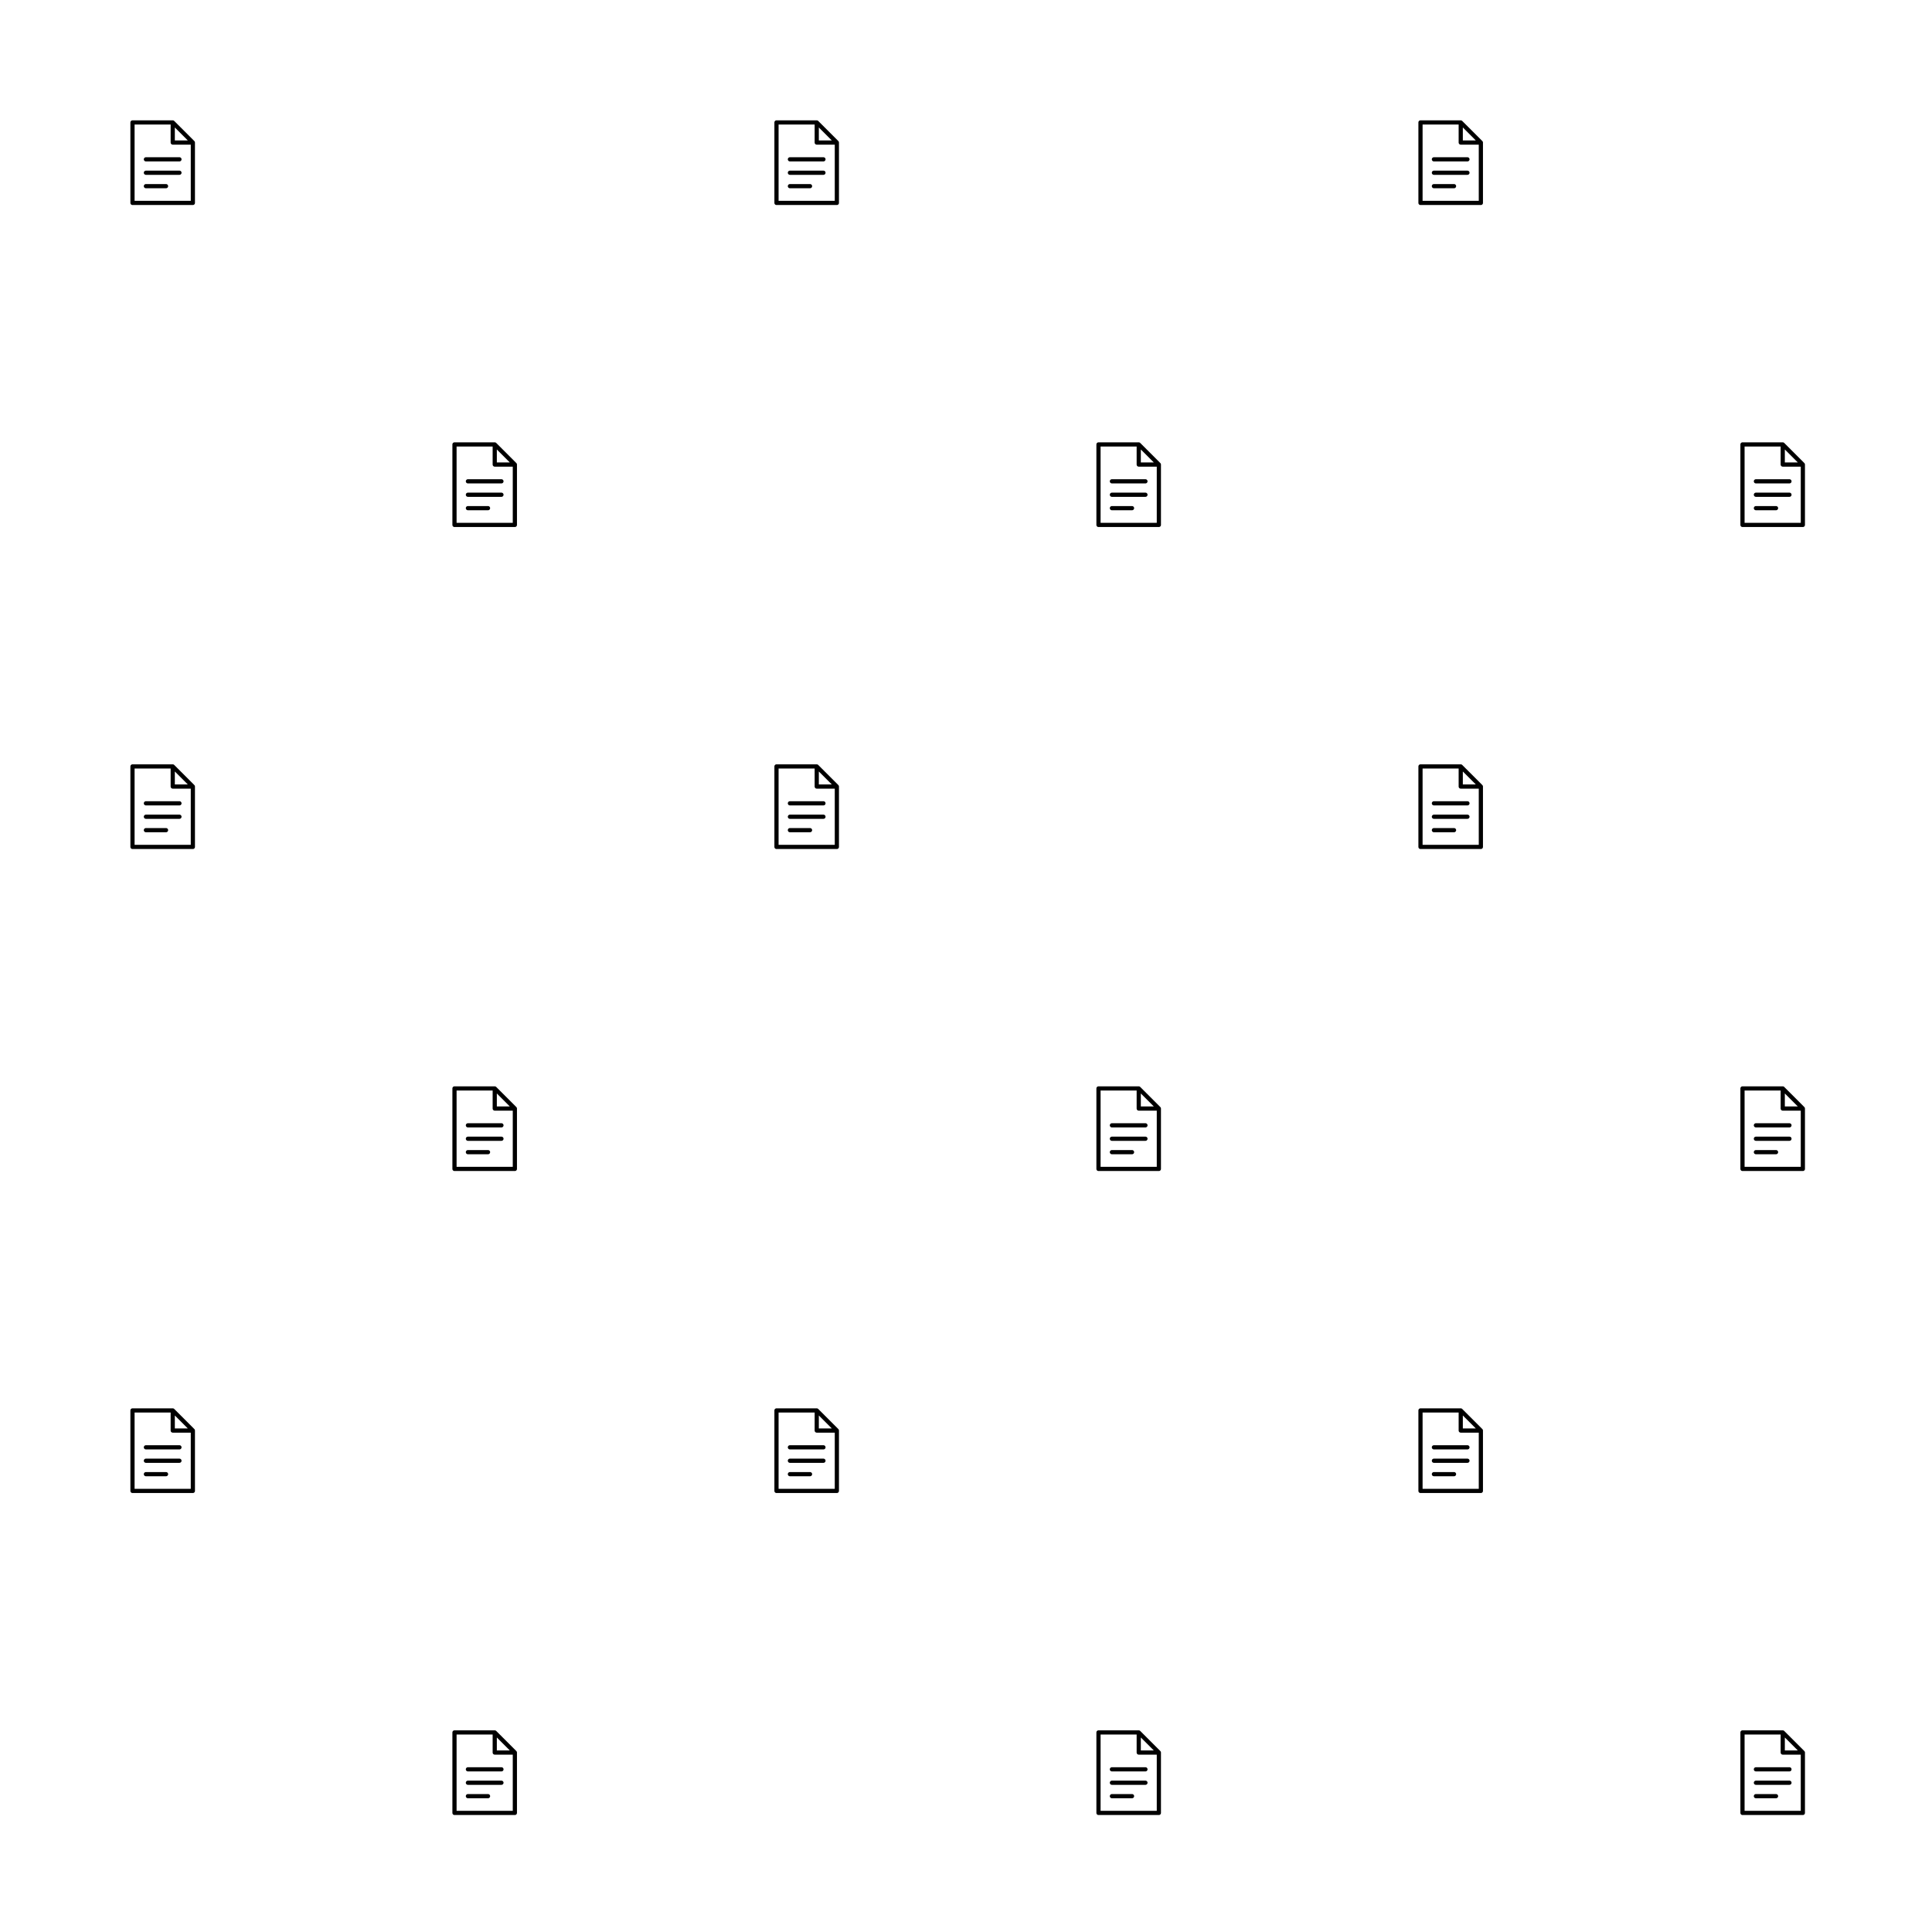
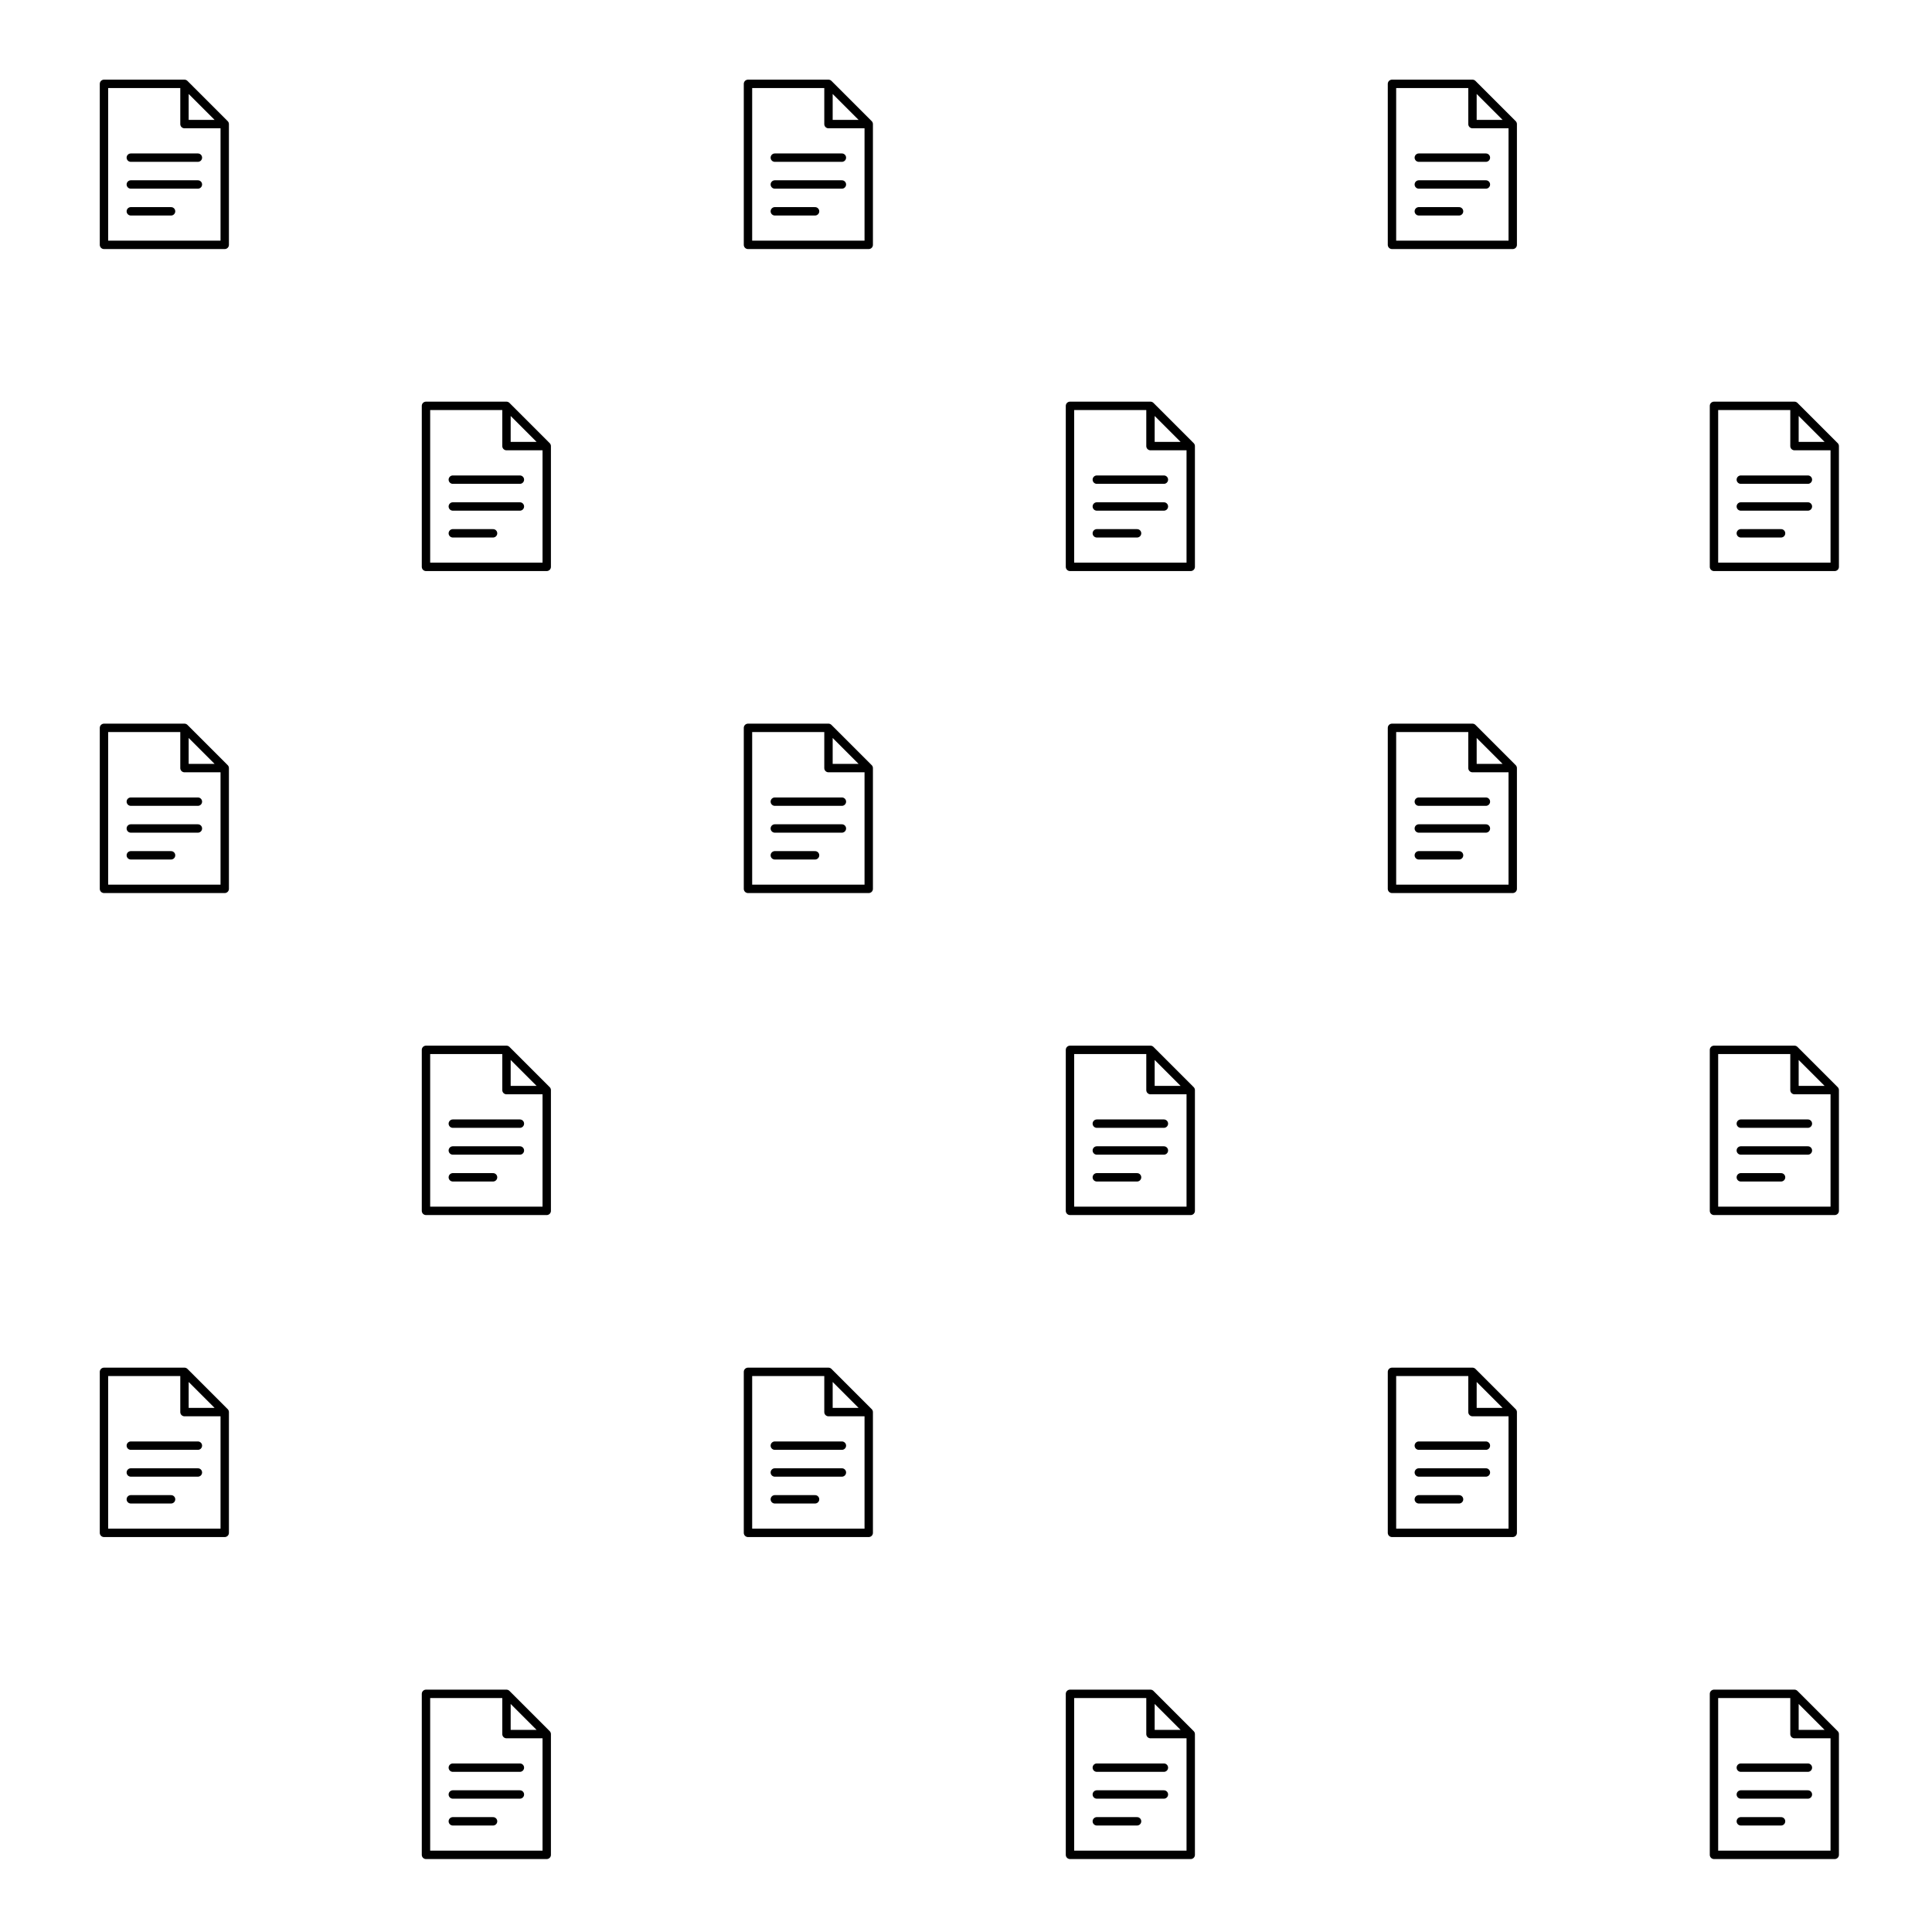
- <svg xmlns="http://www.w3.org/2000/svg" width="576" height="576" viewBox="0 0 576 576">
+ <svg xmlns="http://www.w3.org/2000/svg" width="288" height="288" viewBox="0 0 288 288">
  <g fill="none" stroke="#000" stroke-width="1.25" stroke-linecap="round" stroke-linejoin="round">
-     <path transform="translate(48.5 48.5)" d="M-9 -12H3L9 -6V12H-9ZM3 -12V-6H9M-5 -1H5M-5 3H5M-5 7H1" />
-     <path transform="translate(48.5 240.5)" d="M-9 -12H3L9 -6V12H-9ZM3 -12V-6H9M-5 -1H5M-5 3H5M-5 7H1" />
-     <path transform="translate(48.5 432.5)" d="M-9 -12H3L9 -6V12H-9ZM3 -12V-6H9M-5 -1H5M-5 3H5M-5 7H1" />
-     <path transform="translate(144.5 144.5)" d="M-9 -12H3L9 -6V12H-9ZM3 -12V-6H9M-5 -1H5M-5 3H5M-5 7H1" />
-     <path transform="translate(144.5 336.5)" d="M-9 -12H3L9 -6V12H-9ZM3 -12V-6H9M-5 -1H5M-5 3H5M-5 7H1" />
-     <path transform="translate(144.5 528.5)" d="M-9 -12H3L9 -6V12H-9ZM3 -12V-6H9M-5 -1H5M-5 3H5M-5 7H1" />
-     <path transform="translate(240.5 48.5)" d="M-9 -12H3L9 -6V12H-9ZM3 -12V-6H9M-5 -1H5M-5 3H5M-5 7H1" />
-     <path transform="translate(240.5 240.5)" d="M-9 -12H3L9 -6V12H-9ZM3 -12V-6H9M-5 -1H5M-5 3H5M-5 7H1" />
-     <path transform="translate(240.5 432.5)" d="M-9 -12H3L9 -6V12H-9ZM3 -12V-6H9M-5 -1H5M-5 3H5M-5 7H1" />
-     <path transform="translate(336.5 144.5)" d="M-9 -12H3L9 -6V12H-9ZM3 -12V-6H9M-5 -1H5M-5 3H5M-5 7H1" />
-     <path transform="translate(336.5 336.5)" d="M-9 -12H3L9 -6V12H-9ZM3 -12V-6H9M-5 -1H5M-5 3H5M-5 7H1" />
-     <path transform="translate(336.5 528.5)" d="M-9 -12H3L9 -6V12H-9ZM3 -12V-6H9M-5 -1H5M-5 3H5M-5 7H1" />
-     <path transform="translate(432.5 48.5)" d="M-9 -12H3L9 -6V12H-9ZM3 -12V-6H9M-5 -1H5M-5 3H5M-5 7H1" />
-     <path transform="translate(432.5 240.5)" d="M-9 -12H3L9 -6V12H-9ZM3 -12V-6H9M-5 -1H5M-5 3H5M-5 7H1" />
-     <path transform="translate(432.5 432.5)" d="M-9 -12H3L9 -6V12H-9ZM3 -12V-6H9M-5 -1H5M-5 3H5M-5 7H1" />
-     <path transform="translate(528.5 144.5)" d="M-9 -12H3L9 -6V12H-9ZM3 -12V-6H9M-5 -1H5M-5 3H5M-5 7H1" />
-     <path transform="translate(528.5 336.5)" d="M-9 -12H3L9 -6V12H-9ZM3 -12V-6H9M-5 -1H5M-5 3H5M-5 7H1" />
-     <path transform="translate(528.5 528.5)" d="M-9 -12H3L9 -6V12H-9ZM3 -12V-6H9M-5 -1H5M-5 3H5M-5 7H1" />
+     <path transform="translate(24.5 24.5)" d="M-9 -12H3L9 -6V12H-9ZM3 -12V-6H9M-5 -1H5M-5 3H5M-5 7H1" />
+     <path transform="translate(24.5 120.5)" d="M-9 -12H3L9 -6V12H-9ZM3 -12V-6H9M-5 -1H5M-5 3H5M-5 7H1" />
+     <path transform="translate(24.5 216.5)" d="M-9 -12H3L9 -6V12H-9ZM3 -12V-6H9M-5 -1H5M-5 3H5M-5 7H1" />
+     <path transform="translate(72.5 72.5)" d="M-9 -12H3L9 -6V12H-9ZM3 -12V-6H9M-5 -1H5M-5 3H5M-5 7H1" />
+     <path transform="translate(72.5 168.5)" d="M-9 -12H3L9 -6V12H-9ZM3 -12V-6H9M-5 -1H5M-5 3H5M-5 7H1" />
+     <path transform="translate(72.5 264.5)" d="M-9 -12H3L9 -6V12H-9ZM3 -12V-6H9M-5 -1H5M-5 3H5M-5 7H1" />
+     <path transform="translate(120.5 24.5)" d="M-9 -12H3L9 -6V12H-9ZM3 -12V-6H9M-5 -1H5M-5 3H5M-5 7H1" />
+     <path transform="translate(120.5 120.5)" d="M-9 -12H3L9 -6V12H-9ZM3 -12V-6H9M-5 -1H5M-5 3H5M-5 7H1" />
+     <path transform="translate(120.5 216.5)" d="M-9 -12H3L9 -6V12H-9ZM3 -12V-6H9M-5 -1H5M-5 3H5M-5 7H1" />
+     <path transform="translate(168.5 72.5)" d="M-9 -12H3L9 -6V12H-9ZM3 -12V-6H9M-5 -1H5M-5 3H5M-5 7H1" />
+     <path transform="translate(168.5 168.5)" d="M-9 -12H3L9 -6V12H-9ZM3 -12V-6H9M-5 -1H5M-5 3H5M-5 7H1" />
+     <path transform="translate(168.5 264.5)" d="M-9 -12H3L9 -6V12H-9ZM3 -12V-6H9M-5 -1H5M-5 3H5M-5 7H1" />
+     <path transform="translate(216.5 24.5)" d="M-9 -12H3L9 -6V12H-9ZM3 -12V-6H9M-5 -1H5M-5 3H5M-5 7H1" />
+     <path transform="translate(216.5 120.5)" d="M-9 -12H3L9 -6V12H-9ZM3 -12V-6H9M-5 -1H5M-5 3H5M-5 7H1" />
+     <path transform="translate(216.5 216.5)" d="M-9 -12H3L9 -6V12H-9ZM3 -12V-6H9M-5 -1H5M-5 3H5M-5 7H1" />
+     <path transform="translate(264.5 72.5)" d="M-9 -12H3L9 -6V12H-9ZM3 -12V-6H9M-5 -1H5M-5 3H5M-5 7H1" />
+     <path transform="translate(264.5 168.5)" d="M-9 -12H3L9 -6V12H-9ZM3 -12V-6H9M-5 -1H5M-5 3H5M-5 7H1" />
+     <path transform="translate(264.5 264.5)" d="M-9 -12H3L9 -6V12H-9ZM3 -12V-6H9M-5 -1H5M-5 3H5M-5 7H1" />
  </g>
</svg>
